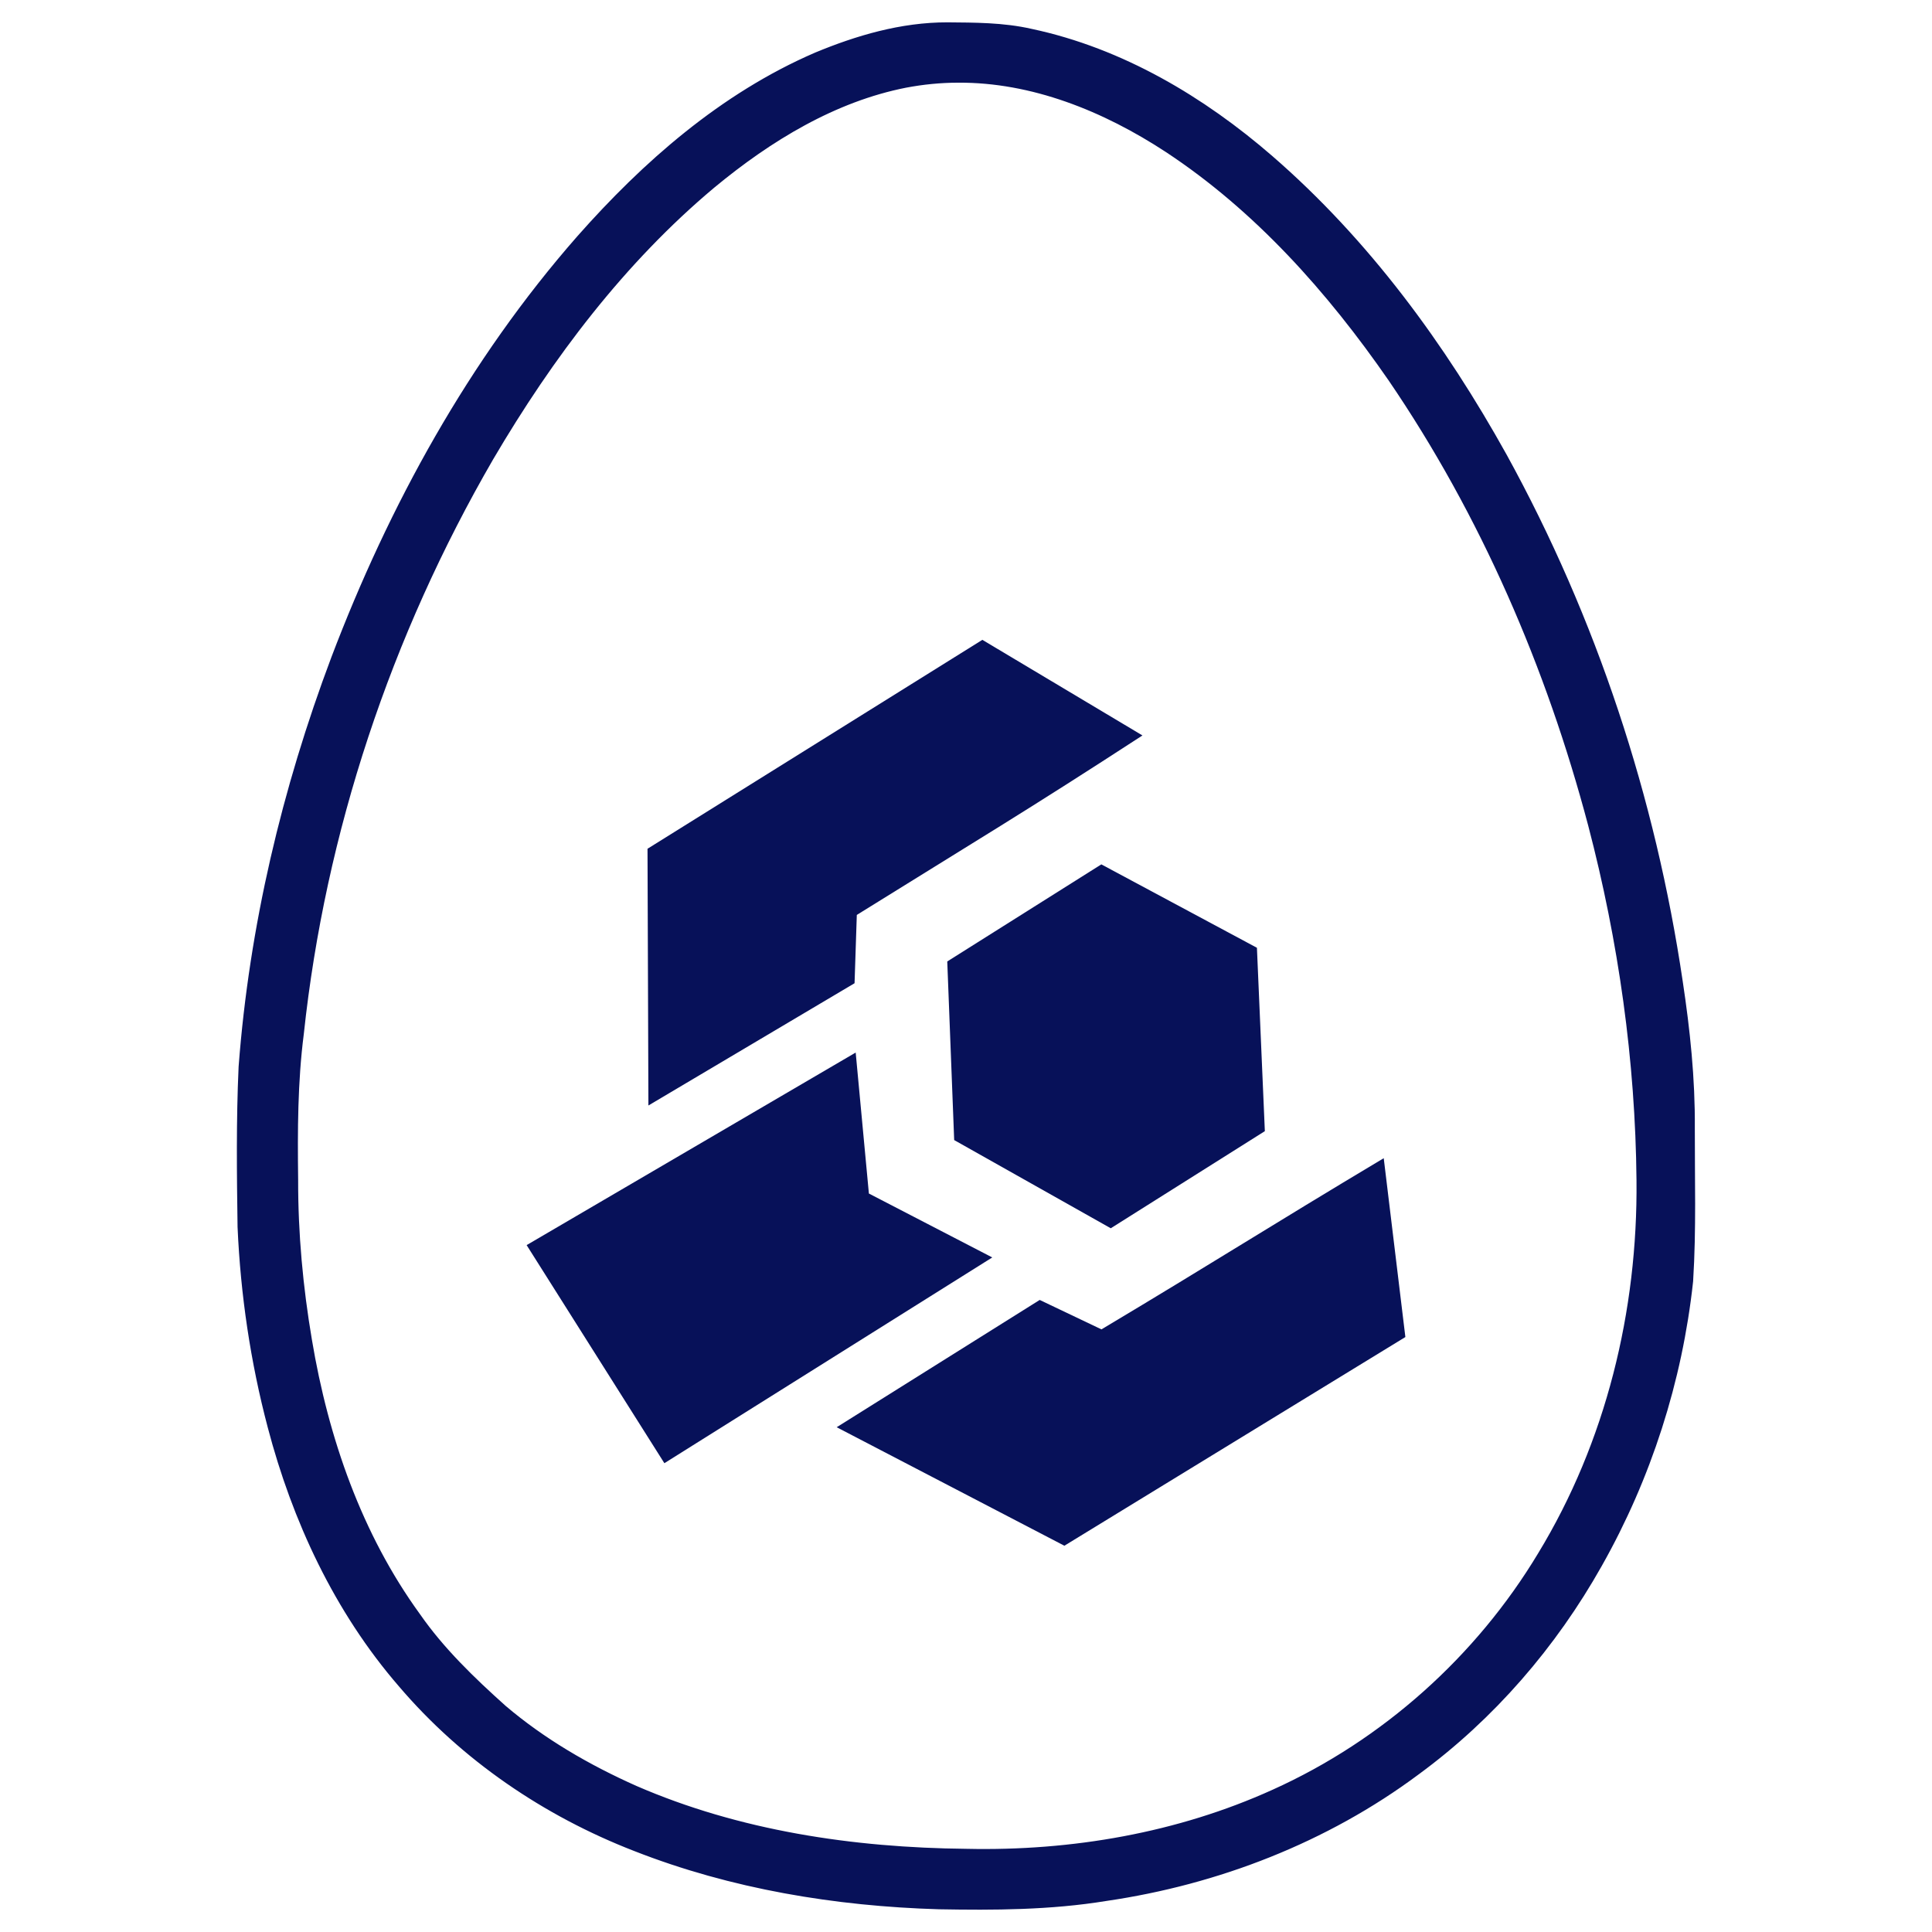
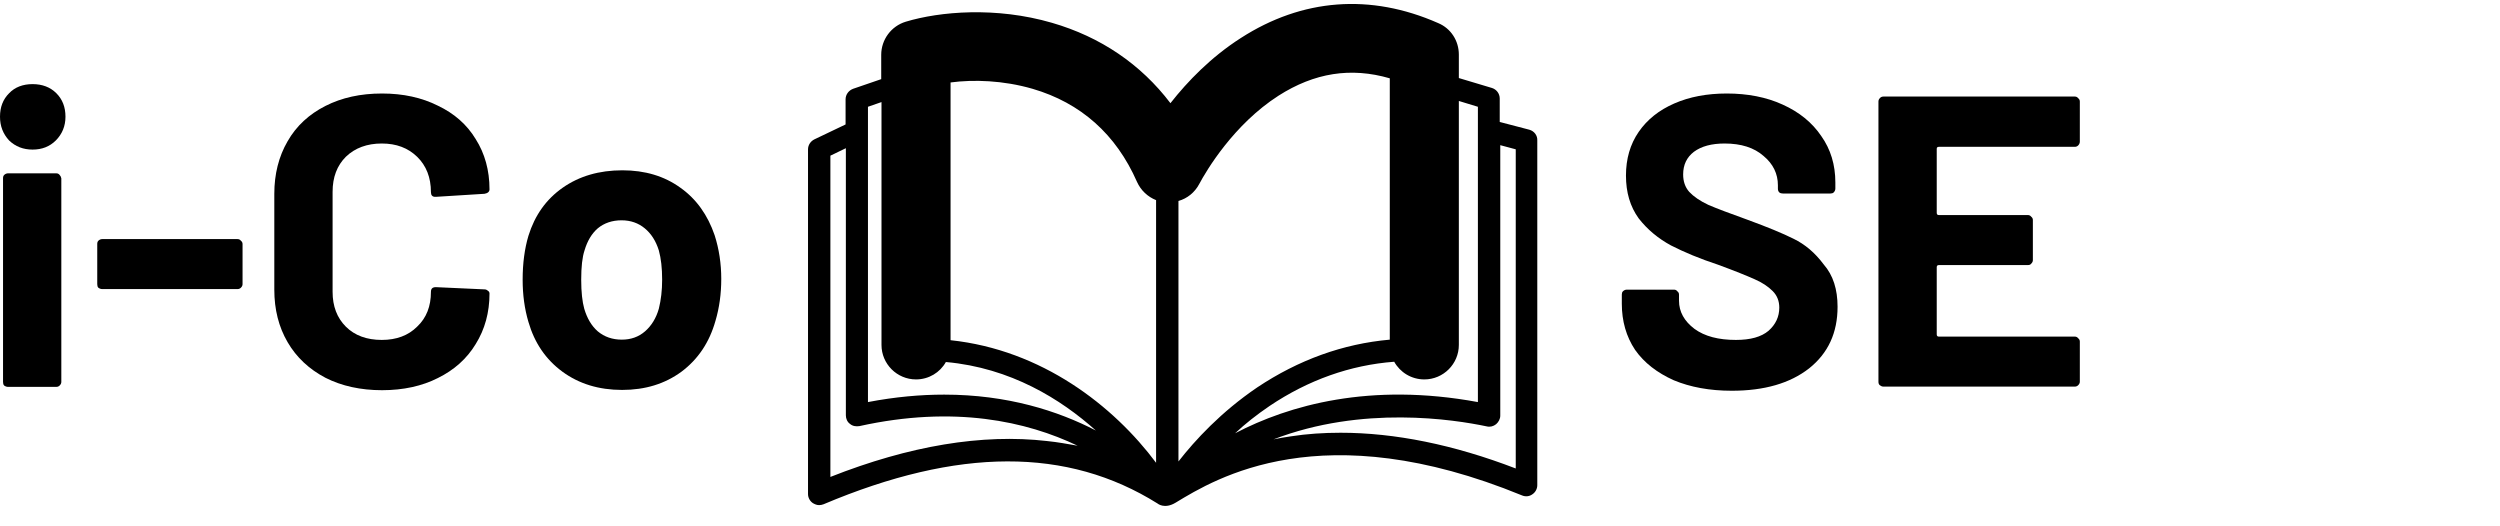
- <svg xmlns="http://www.w3.org/2000/svg" width="60px" height="60px" viewBox="0 0 60 60" version="1.1">
-   <g id="surface1">
-     <path style="fill-rule:nonzero;fill:rgb(2.745%,6.667%,34.902%);fill-opacity:1;stroke-width:41.575;stroke-linecap:butt;stroke-linejoin:miter;stroke:rgb(2.745%,6.667%,34.902%);stroke-opacity:1;stroke-miterlimit:4;" d="M 1061.945 40.3 C 1023.512 40.186 985.872 51.297 950.613 65.922 C 869.325 101.068 801.642 160.588 743.822 226.004 C 648.022 335.182 577.164 464.2 525.92 599.113 C 482.044 715.66 453.021 837.989 443.611 962.132 C 441.457 1009.522 442.024 1057.252 442.704 1104.755 C 445.312 1163.936 454.041 1223.229 469.233 1280.709 C 490.661 1362.338 527.28 1441.358 583.173 1505.867 C 637.478 1569.583 708.563 1617.993 786.903 1648.377 C 871.819 1681.708 963.424 1696.787 1054.463 1699.508 C 1103.78 1700.415 1153.21 1700.188 1201.847 1692.252 C 1299.801 1677.967 1394.807 1641.121 1474.055 1582.054 C 1539.697 1533.984 1593.663 1471.289 1633.343 1400.771 C 1676.538 1324.358 1703.747 1239.442 1713.157 1152.598 C 1715.992 1107.136 1714.518 1061.56 1714.631 1016.098 C 1714.971 972.789 1710.436 929.821 1703.974 887.08 C 1679.826 723.823 1627.448 564.421 1547.633 419.304 C 1493.328 321.577 1426.098 229.519 1340.842 155.6 C 1281.548 104.242 1211.257 62.294 1133.37 45.742 C 1110.129 40.413 1085.867 40.527 1061.945 40.3 Z M 1071.355 53.111 C 1142.78 52.657 1211.37 80.547 1269.984 118.98 C 1353.313 173.853 1420.543 249.472 1476.662 330.647 C 1561.125 454.563 1621.212 593.898 1659.419 738.221 C 1687.195 844.225 1702.614 953.516 1703.634 1063.034 C 1704.881 1184.002 1675.291 1306.218 1611.916 1410.294 C 1554.096 1506.434 1466.572 1585.001 1363.403 1631.484 C 1274.632 1671.731 1175.998 1688.737 1078.611 1686.583 C 974.535 1685.563 868.985 1669.804 773.185 1628.196 C 729.083 1608.583 686.682 1583.981 649.949 1552.69 C 620.586 1526.388 592.016 1498.838 569.455 1466.414 C 514.696 1391.021 483.632 1301.23 468.44 1210.418 C 460.163 1161.668 455.629 1112.238 455.742 1062.807 C 455.175 1018.138 455.288 973.47 460.957 929.141 C 480.684 744.344 540.885 564.195 634.304 402.979 C 688.836 310.127 754.932 222.376 838.261 152.539 C 891.093 108.777 952.087 71.477 1020.564 57.986 C 1037.343 54.812 1054.349 53.111 1071.355 53.111 Z M 1071.355 53.111 " transform="matrix(0.034455,0,0,0.034455,-7.15961,0.0216271)" />
-     <path style=" stroke:none;fill-rule:evenodd;fill:rgb(2.745%,6.667%,34.902%);fill-opacity:1;" d="M 29.633 35.406 L 29.418 29.859 L 34.203 26.844 L 39.035 29.434 L 39.281 35.129 L 34.496 38.145 Z M 29.633 35.406 " />
-     <path style=" stroke:none;fill-rule:evenodd;fill:rgb(2.745%,6.667%,34.902%);fill-opacity:1;" d="M 20.137 34.332 L 20.109 26.359 L 30.508 19.871 L 35.48 22.84 C 31.895 25.172 30.246 26.152 26.609 28.414 L 26.539 30.535 Z M 20.137 34.332 " />
-     <path style=" stroke:none;fill-rule:evenodd;fill:rgb(2.745%,6.667%,34.902%);fill-opacity:1;" d="M 20.633 45.441 L 16.355 38.668 L 26.574 32.688 L 26.984 37.066 L 30.816 39.051 Z M 20.633 45.441 " />
-     <path style=" stroke:none;fill-rule:evenodd;fill:rgb(2.745%,6.667%,34.902%);fill-opacity:1;" d="M 25.984 44.324 L 33.055 48.004 L 43.645 41.523 L 42.973 35.969 C 39.301 38.164 37.879 39.09 34.207 41.285 L 32.289 40.371 Z M 25.984 44.324 " />
-   </g>
+ <svg xmlns="http://www.w3.org/2000/svg" width="238" height="50" viewBox="0 0 238 50" fill="none">
+   <path d="M3.103 8.008C2.183 8.008 1.42 8.297 0.868 8.876C0.289 9.454 0 10.191 0 11.111C0 12.005 0.289 12.742 0.868 13.373C1.473 13.951 2.209 14.241 3.103 14.241C3.997 14.241 4.734 13.951 5.312 13.373C5.917 12.768 6.233 12.005 6.233 11.111C6.233 10.191 5.943 9.454 5.365 8.876C4.786 8.297 4.024 8.008 3.103 8.008Z" fill="black" />
+   <path d="M32.925 14.925C33.793 14.083 34.95 13.662 36.344 13.662C37.738 13.662 38.843 14.083 39.711 14.925C40.578 15.766 41.025 16.897 41.025 18.291C41.025 18.58 41.157 18.738 41.42 18.738H41.499L46.127 18.449C46.443 18.396 46.601 18.238 46.601 18.028C46.601 16.213 46.154 14.609 45.286 13.242C44.444 11.848 43.234 10.796 41.683 10.059C40.158 9.297 38.396 8.902 36.371 8.902C34.319 8.902 32.531 9.297 30.98 10.086C29.428 10.875 28.218 11.979 27.377 13.452C26.535 14.898 26.114 16.581 26.114 18.449V27.574C26.114 29.468 26.535 31.124 27.377 32.571C28.218 34.017 29.428 35.148 30.98 35.963C32.531 36.752 34.346 37.147 36.371 37.147C38.396 37.147 40.184 36.752 41.683 35.99C43.234 35.227 44.444 34.149 45.286 32.755C46.154 31.361 46.601 29.757 46.601 27.942C46.601 27.837 46.548 27.732 46.443 27.679C46.364 27.601 46.259 27.548 46.127 27.548L41.499 27.337C41.183 27.337 41.025 27.469 41.025 27.785C41.025 29.152 40.605 30.257 39.711 31.098C38.869 31.94 37.738 32.361 36.344 32.361C34.924 32.361 33.767 31.94 32.925 31.098C32.084 30.257 31.663 29.152 31.663 27.785V18.265C31.663 16.871 32.084 15.766 32.925 14.925Z" fill="black" />
+   <path d="M22.933 22.919C22.854 22.814 22.749 22.762 22.617 22.762H9.731C9.6 22.762 9.468 22.814 9.363 22.919C9.284 22.998 9.258 23.103 9.258 23.235V27.048C9.258 27.18 9.284 27.311 9.363 27.39C9.468 27.469 9.6 27.521 9.731 27.521H22.617C22.749 27.521 22.854 27.469 22.933 27.39C23.038 27.285 23.091 27.18 23.091 27.048V23.235C23.091 23.103 23.038 22.998 22.933 22.919Z" fill="black" />
+   <path d="M64.772 17.87C63.247 16.766 61.406 16.213 59.25 16.213C57.041 16.213 55.147 16.766 53.569 17.87C51.991 18.975 50.913 20.5 50.308 22.446C49.94 23.682 49.756 25.076 49.756 26.628C49.756 28.074 49.94 29.415 50.308 30.651C50.887 32.65 51.965 34.228 53.543 35.385C55.121 36.542 57.014 37.121 59.223 37.121C61.432 37.121 63.3 36.542 64.877 35.385C66.455 34.201 67.534 32.597 68.112 30.546C68.48 29.31 68.664 27.969 68.664 26.549C68.664 25.102 68.454 23.708 68.033 22.393C67.376 20.474 66.297 18.948 64.772 17.87ZM62.721 29.389C62.458 30.309 62.011 31.019 61.406 31.545C60.801 32.071 60.065 32.334 59.197 32.334C58.303 32.334 57.54 32.071 56.909 31.545C56.304 31.019 55.883 30.283 55.62 29.389C55.436 28.731 55.331 27.811 55.331 26.628C55.331 25.392 55.436 24.471 55.647 23.84C55.91 22.946 56.33 22.236 56.909 21.736C57.514 21.236 58.276 20.973 59.171 20.973C60.038 20.973 60.775 21.236 61.38 21.736C61.985 22.236 62.432 22.919 62.721 23.84C62.931 24.602 63.036 25.523 63.036 26.628C63.036 27.627 62.931 28.547 62.721 29.389Z" fill="black" />
+   <path d="M5.68 16.66C5.601 16.555 5.496 16.502 5.365 16.502H0.762C0.631 16.502 0.499 16.555 0.394 16.66C0.315 16.739 0.289 16.844 0.289 16.976V36.358C0.289 36.489 0.315 36.621 0.394 36.7C0.499 36.779 0.631 36.831 0.762 36.831H5.365C5.496 36.831 5.601 36.779 5.68 36.7C5.785 36.594 5.838 36.489 5.838 36.358V16.976C5.812 16.844 5.759 16.739 5.68 16.66Z" fill="black" />
+   <path d="M170.755 22.735C169.703 22.209 168.23 21.604 166.363 20.921C164.68 20.316 163.418 19.843 162.629 19.501C161.84 19.132 161.235 18.712 160.814 18.265C160.42 17.817 160.236 17.265 160.236 16.608C160.236 15.687 160.578 14.977 161.261 14.451C161.971 13.925 162.944 13.662 164.18 13.662C165.758 13.662 166.994 14.057 167.889 14.846C168.809 15.608 169.256 16.555 169.256 17.633V17.949C169.256 18.081 169.282 18.212 169.388 18.317C169.493 18.396 169.598 18.422 169.729 18.422H174.253C174.384 18.422 174.489 18.396 174.568 18.317C174.673 18.212 174.726 18.081 174.726 17.949V17.37C174.726 15.687 174.279 14.215 173.385 12.952C172.517 11.664 171.281 10.664 169.703 9.954C168.151 9.244 166.363 8.902 164.391 8.902C162.497 8.902 160.841 9.218 159.394 9.849C157.948 10.48 156.817 11.374 156.002 12.558C155.186 13.741 154.792 15.135 154.792 16.713C154.792 18.317 155.186 19.658 156.002 20.789C156.843 21.867 157.869 22.709 159.079 23.366C160.315 23.998 161.814 24.629 163.576 25.207C165.153 25.786 166.311 26.259 167.021 26.575C167.757 26.89 168.336 27.285 168.756 27.706C169.177 28.126 169.388 28.652 169.388 29.284C169.388 30.151 169.046 30.888 168.362 31.493C167.678 32.071 166.652 32.361 165.259 32.361C163.602 32.361 162.287 32.019 161.314 31.308C160.341 30.572 159.841 29.678 159.841 28.626V28.047C159.841 27.916 159.789 27.811 159.683 27.732C159.605 27.627 159.499 27.574 159.368 27.574H154.871C154.739 27.574 154.608 27.627 154.503 27.732C154.424 27.811 154.397 27.916 154.397 28.047V28.915C154.397 30.572 154.818 32.045 155.66 33.307C156.528 34.543 157.764 35.49 159.342 36.2C160.919 36.858 162.76 37.199 164.864 37.199C167.967 37.199 170.413 36.489 172.228 35.069C174.042 33.623 174.936 31.677 174.936 29.205C174.936 27.548 174.516 26.207 173.622 25.181C172.78 24.05 171.833 23.261 170.755 22.735Z" fill="black" />
+   <path d="M184.587 13.978H197.526C197.658 13.978 197.763 13.925 197.842 13.847C197.947 13.741 198 13.61 198 13.478V9.665C198 9.534 197.947 9.428 197.842 9.349C197.763 9.244 197.658 9.192 197.526 9.192H179.301C179.17 9.192 179.039 9.244 178.96 9.349C178.881 9.428 178.828 9.534 178.828 9.665V36.331C178.828 36.463 178.854 36.594 178.96 36.673C179.065 36.752 179.17 36.805 179.301 36.805H197.526C197.658 36.805 197.763 36.752 197.842 36.673C197.947 36.568 198 36.463 198 36.331V32.518C198 32.387 197.947 32.282 197.842 32.203C197.763 32.097 197.658 32.045 197.526 32.045H184.587C184.456 32.045 184.377 31.992 184.377 31.834V25.444C184.377 25.312 184.43 25.234 184.587 25.234H193.056C193.187 25.234 193.292 25.207 193.371 25.102C193.476 24.997 193.529 24.892 193.529 24.76V20.947C193.529 20.816 193.476 20.71 193.371 20.631C193.292 20.526 193.187 20.474 193.056 20.474H184.587C184.456 20.474 184.377 20.421 184.377 20.263V14.162C184.377 14.03 184.456 13.978 184.587 13.978Z" fill="black" />
+   <path d="M145.588 12.347L142.774 11.611V9.376C142.774 8.902 142.458 8.508 142.038 8.376L138.882 7.43V5.194C138.882 3.879 138.119 2.696 136.909 2.196C130.466 -0.644 123.971 -0.144 118.132 3.616C115.292 5.431 113.057 7.745 111.426 9.823C108.612 6.115 104.773 3.511 100.144 2.17C94.806 0.618 89.467 1.092 86.233 2.065C84.839 2.486 83.892 3.774 83.892 5.221V7.535L81.21 8.455C80.789 8.613 80.499 9.008 80.499 9.455V11.848L77.528 13.268C77.159 13.452 76.923 13.82 76.923 14.215V47.035C76.923 47.377 77.107 47.719 77.396 47.903C77.58 48.008 77.764 48.087 77.975 48.087C78.106 48.087 78.264 48.061 78.396 48.008C91.229 42.59 101.617 42.564 110.19 47.929C110.19 47.929 110.848 48.508 111.926 47.85C115.739 45.536 125.864 39.356 144.904 47.166C145.22 47.298 145.588 47.272 145.877 47.061C146.166 46.877 146.35 46.535 146.35 46.193V13.373C146.377 12.9 146.061 12.479 145.588 12.347ZM99.671 41.986C93.517 41.276 86.574 42.433 79.053 45.404V14.819L80.526 14.109V39.54C80.526 39.855 80.657 40.171 80.92 40.355C81.157 40.566 81.499 40.618 81.814 40.566C90.861 38.567 97.751 40.118 102.59 42.433C101.67 42.275 100.723 42.091 99.671 41.986ZM89.888 37.568C87.653 37.568 85.233 37.778 82.63 38.278V10.165L83.918 9.718V32.834C83.918 34.648 85.391 36.121 87.206 36.121C88.415 36.121 89.493 35.464 90.046 34.464C96.226 35.017 101.012 38.015 104.326 40.986C100.723 39.119 95.91 37.568 89.888 37.568ZM110.085 44.09C106.009 38.619 99.171 33.307 90.493 32.387V7.85C92.676 7.561 95.49 7.64 98.303 8.455C102.879 9.796 106.246 12.768 108.244 17.318C108.612 18.133 109.27 18.738 110.059 19.053V44.09H110.085ZM112.189 43.932V19.132C113.03 18.896 113.741 18.317 114.161 17.528C114.845 16.24 117.449 11.848 121.709 9.113C125.128 6.93 128.599 6.378 132.307 7.456V32.334C127.863 32.729 123.629 34.254 119.684 36.884C116.239 39.224 113.767 41.907 112.189 43.932ZM120.867 38.646C124.549 36.174 128.546 34.754 132.728 34.438C133.28 35.437 134.358 36.121 135.594 36.121C137.409 36.121 138.882 34.648 138.882 32.834V9.612L140.696 10.165V38.278C130.44 36.384 122.708 38.567 117.58 41.249C118.527 40.355 119.631 39.487 120.867 38.646ZM144.273 44.589C138.382 42.328 132.781 41.197 127.626 41.197C125.996 41.197 124.418 41.302 122.892 41.539C122.314 41.617 121.762 41.723 121.236 41.828C129.704 38.567 138.408 39.934 141.538 40.592C141.853 40.671 142.169 40.592 142.432 40.381C142.669 40.171 142.826 39.882 142.826 39.566V13.82L144.299 14.215V44.589H144.273Z" fill="black" />
</svg>
